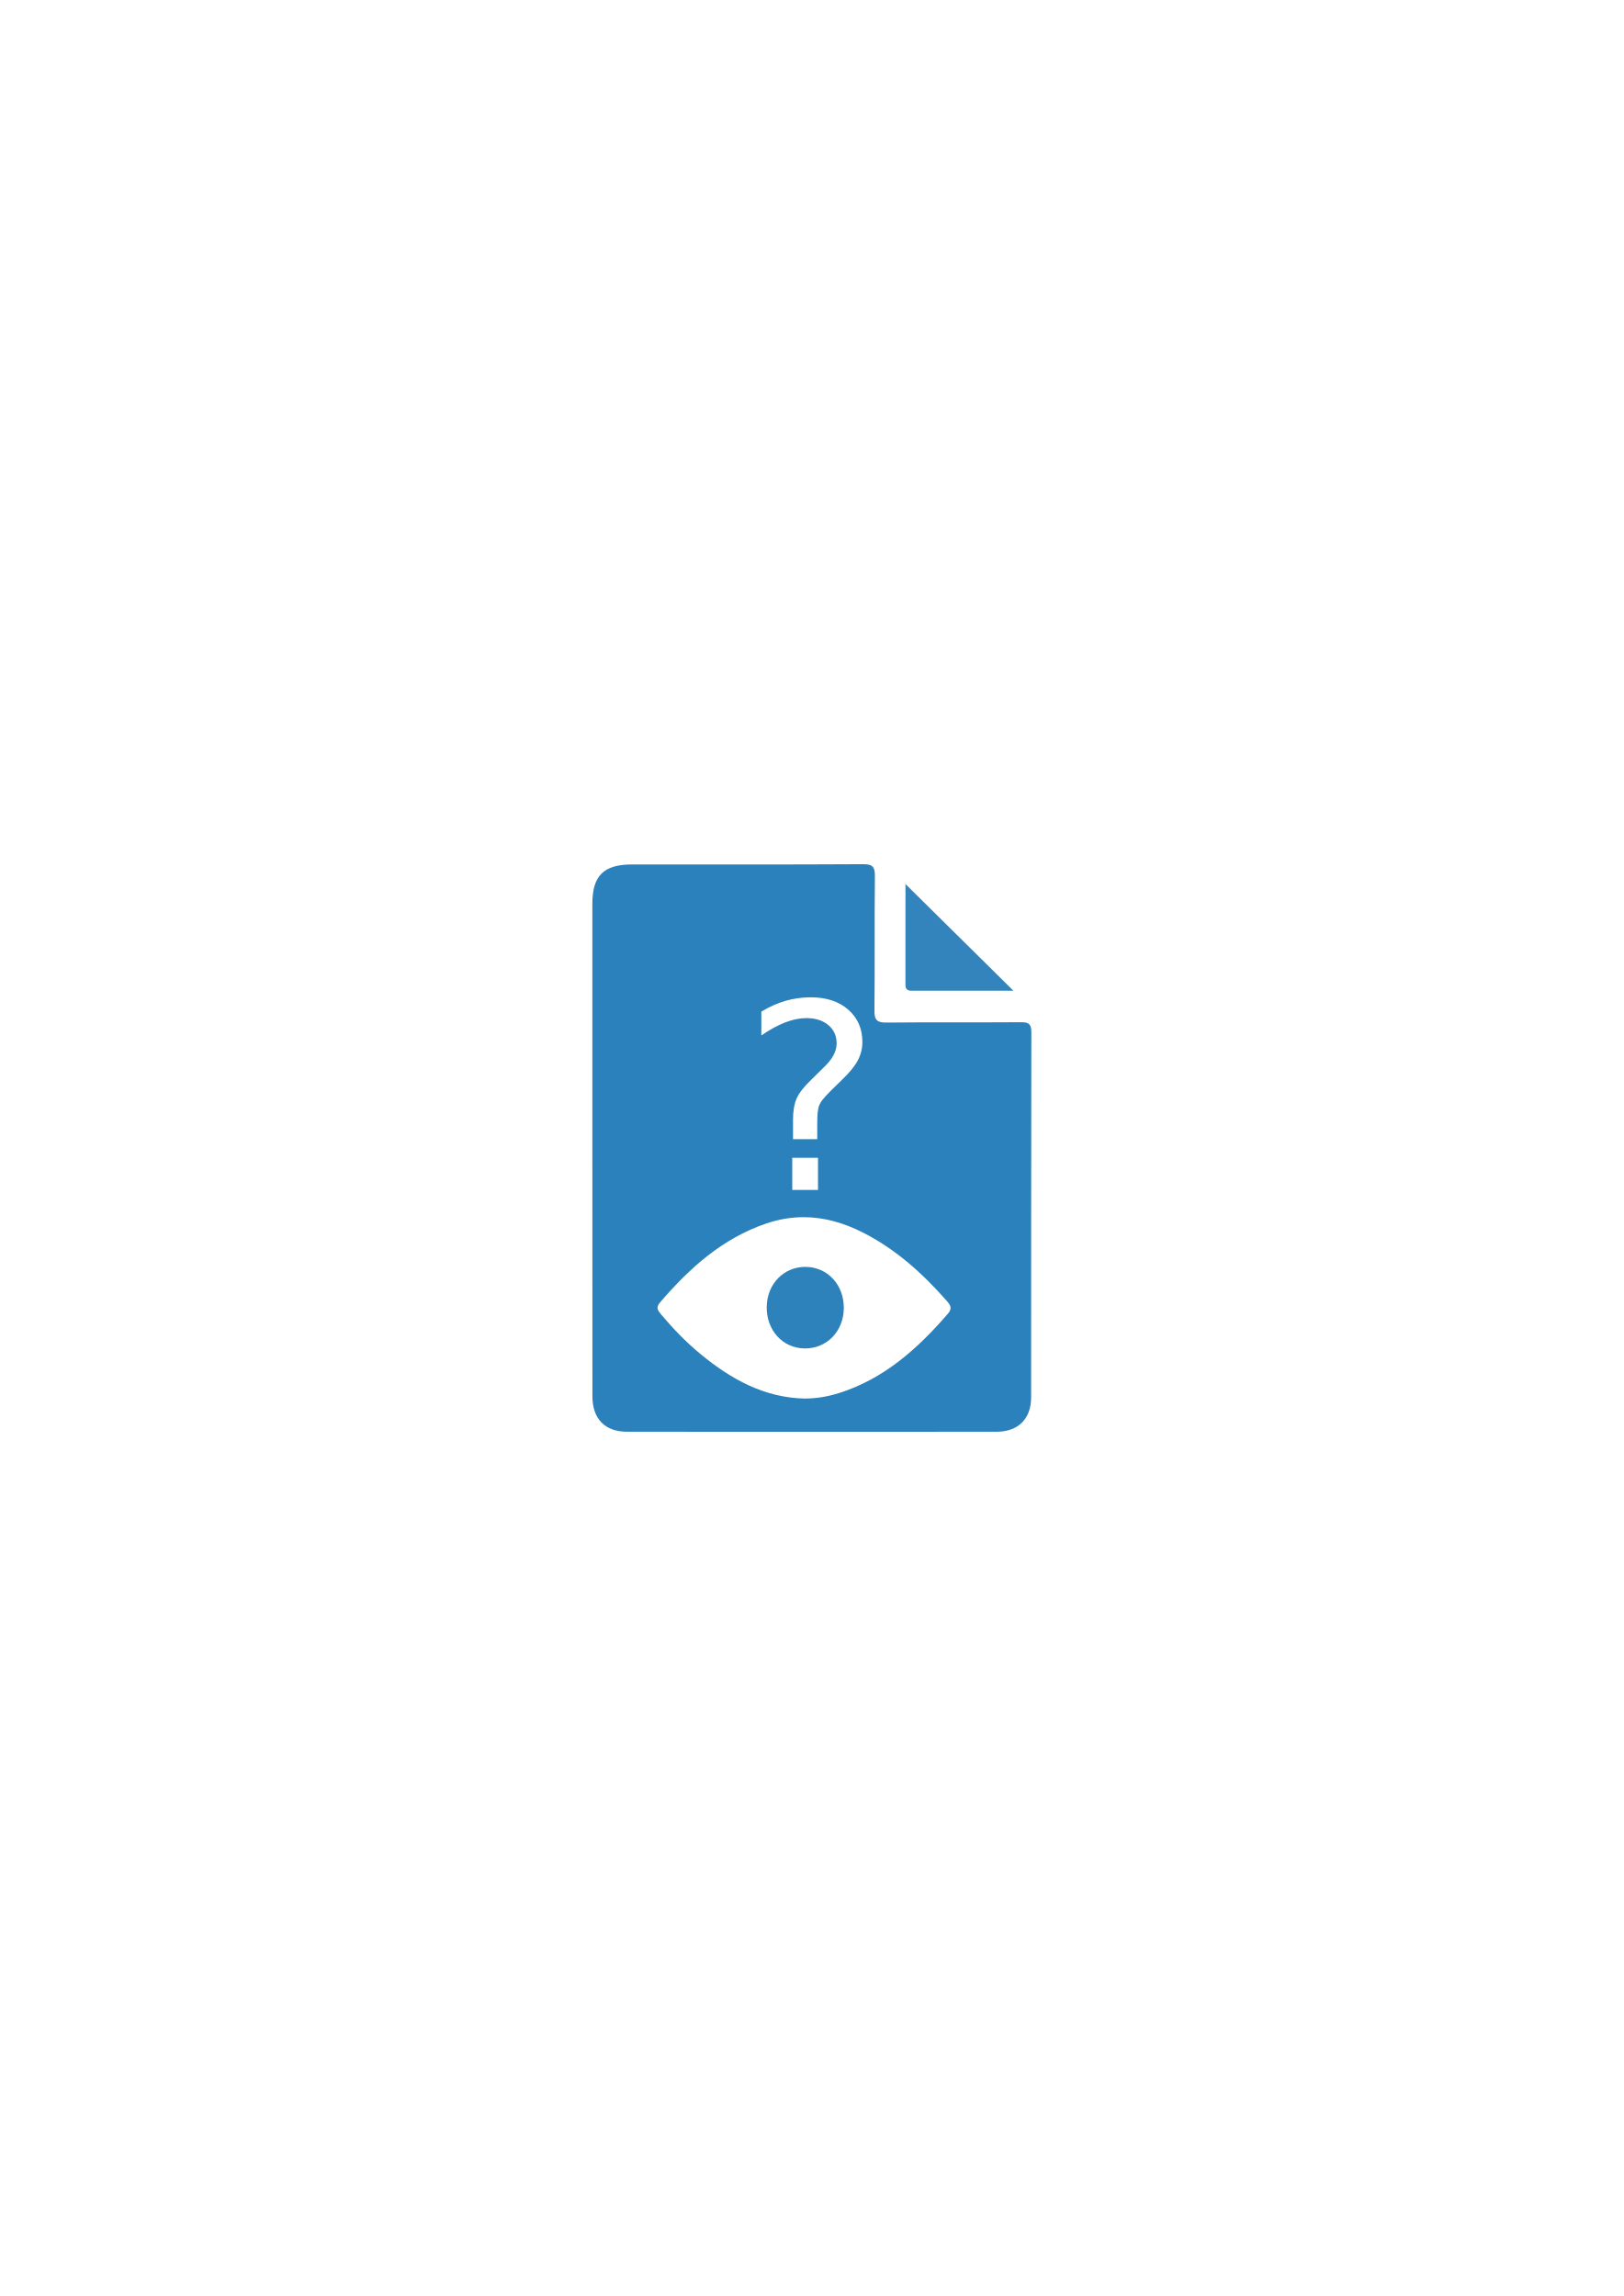
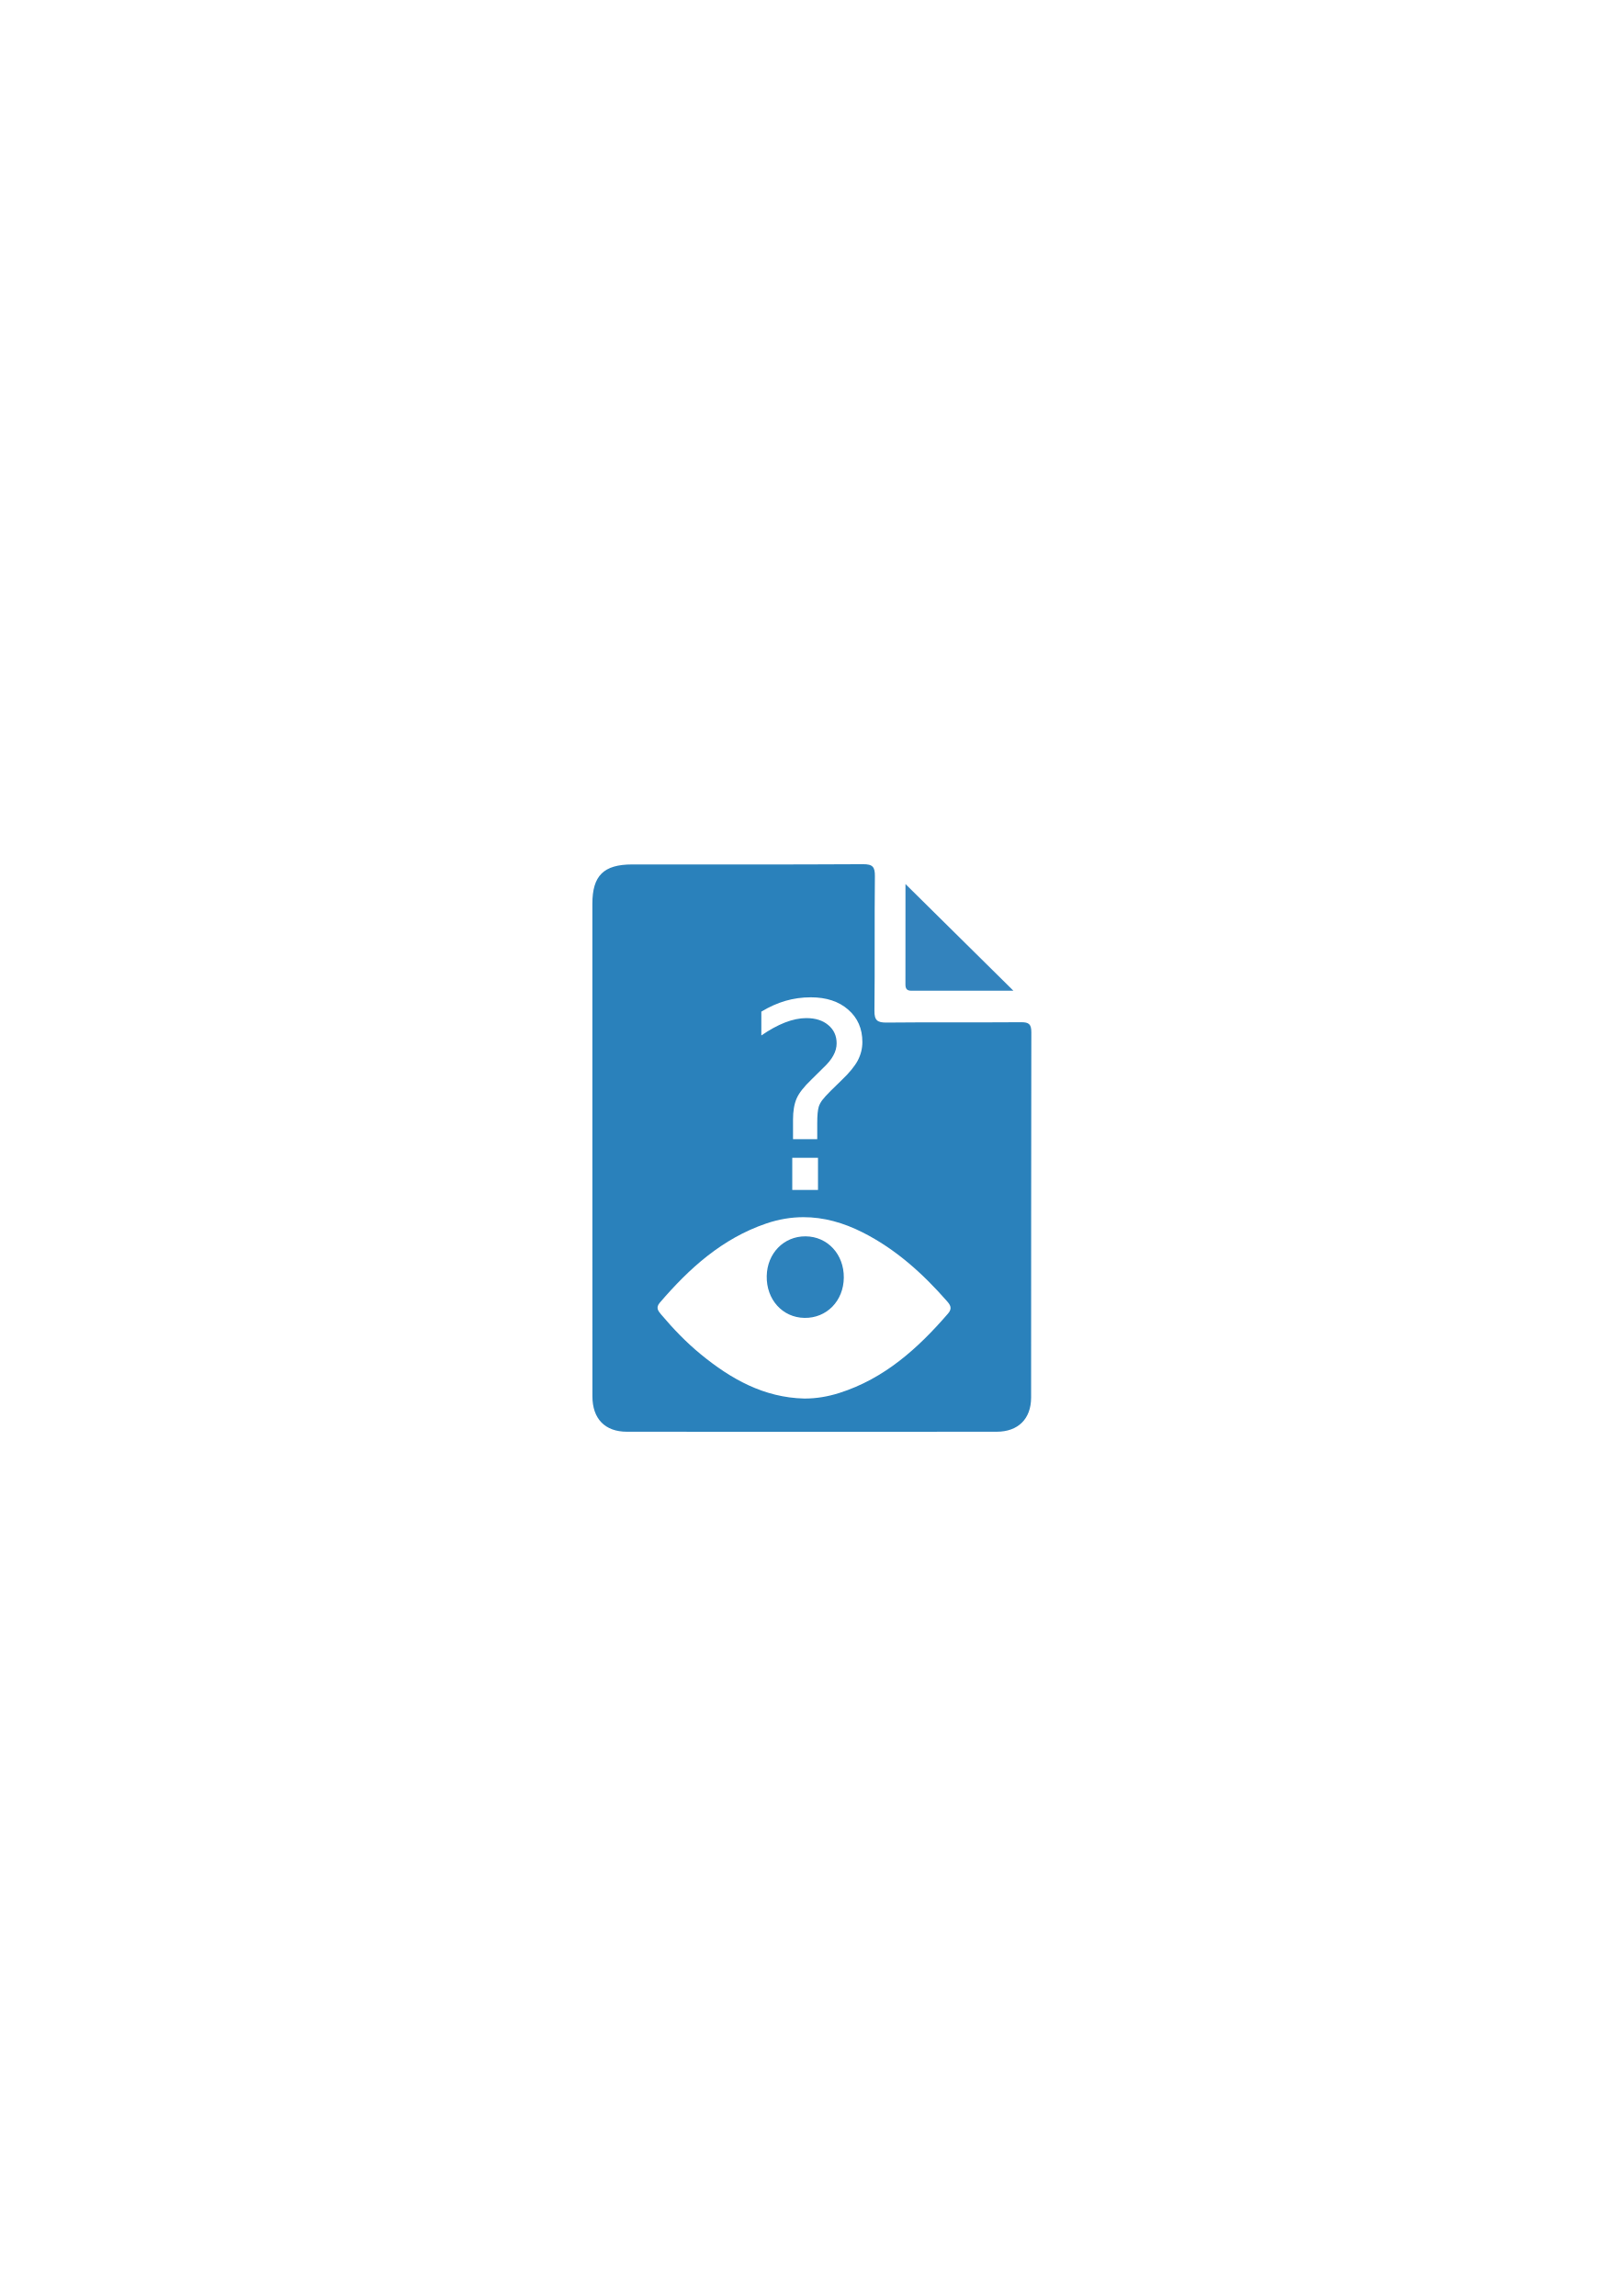
<svg xmlns="http://www.w3.org/2000/svg" version="1.1" id="Layer_1" x="0px" y="0px" width="744.094" height="1052.362" viewBox="0 0 979.072 1384.687" enable-background="new 0 0 50 50" xml:space="preserve">
  <defs id="defs3985" />
  <g id="g4676" transform="matrix(0.498668,0,0,0.498668,159.1989,235.5854)">
    <path id="path3978" d="m 724.325,572.726 c -93.044,0.522 -186.108,0.299 -279.151,0.299 -34.465,0.016 -48.127,13.513 -48.127,47.554 l 0,295.783 c 0,99.973 -0.032,199.96 0.05,299.916 0.016,27.129 15.161,42.807 41.654,42.824 149.046,0.114 298.073,0.114 447.135,0 25.988,0 41.662,-15.539 41.679,-41.38 0.114,-147.187 -0.036,-294.421 0.274,-441.608 0.016,-9.815 -2.837,-12.356 -12.424,-12.274 -54.16,0.424 -108.338,-0.147 -162.482,0.423 -11.282,0.114 -14.961,-2.62 -14.814,-14.391 0.62,-54.144 -0.056,-108.313 0.548,-162.457 0.13,-11.347 -2.554,-14.738 -14.341,-14.69 z m -63.19,160.988 c 18.804,2.3e-4 33.87,4.951 45.214,14.864 11.446,9.913 17.179,22.99 17.179,39.239 -1.5e-4,7.767 -1.848,15.182 -5.527,22.234 -3.679,6.949 -10.098,14.814 -19.296,23.603 l -13.494,13.196 c -4.803,4.803 -8.239,8.569 -10.283,11.328 -1.942,2.657 -3.316,5.263 -4.133,7.818 -0.613,2.146 -1.063,4.752 -1.369,7.818 -0.307,3.066 -0.473,7.259 -0.473,12.573 l 0,18.872 -29.28,0 0,-23.628 c -6e-5,-10.322 1.446,-18.803 4.307,-25.445 2.861,-6.643 8.878,-14.341 18.076,-23.13 l 13.793,-13.644 c 5.825,-5.416 10.018,-10.534 12.573,-15.337 2.657,-4.803 3.983,-9.707 3.984,-14.714 -1.1e-4,-9.095 -3.364,-16.463 -10.108,-22.084 -6.643,-5.62 -15.479,-8.415 -26.516,-8.415 -8.073,2.1e-4 -16.721,1.776 -25.918,5.353 -9.095,3.577 -18.595,8.789 -28.508,15.636 l 0,-28.806 c 9.606,-5.825 19.319,-10.185 29.13,-13.046 9.913,-2.861 20.123,-4.282 30.649,-4.282 z m -22.383,194.077 31.122,0 0,38.915 -31.122,0 z m 13.37,71.829 c 24.549,-0.055 48.419,6.619 71.805,18.449 39.846,20.167 72.359,49.477 101.607,82.784 4.223,4.777 7.129,8.896 1.618,15.287 -36.471,42.21 -77.016,78.79 -131.584,96.105 -13.727,4.353 -27.841,6.788 -42.351,6.722 -48.78,-1.19 -88.59,-23.588 -125.06,-53.505 -17.559,-14.412 -33.296,-30.789 -47.953,-48.152 -3.685,-4.386 -6.763,-8.258 -1.643,-14.241 35.672,-41.623 75.398,-77.594 128.596,-95.756 15.254,-5.215 30.236,-7.66 44.965,-7.693 z" style="fill:#2a81bb;fill-rule:evenodd" />
    <path clip-rule="evenodd" d="m 775.652,596.736 c 43.693,43.204 86.587,85.593 130.46,128.96 -41.427,0 -82.348,-0.049 -123.27,0.065 -5.462,0.016 -7.255,-2.446 -7.239,-7.548 0.082,-40.579 0.049,-81.126 0.049,-121.477 z" id="path3980" style="fill:#3383bd;fill-rule:evenodd" />
-     <path clip-rule="evenodd" id="eyeball" d="m 701.083,1109.701 c -0.277,28.156 -20.771,49.122 -47.606,48.666 -26.542,-0.424 -46.171,-22.222 -45.601,-50.638 0.554,-27.537 20.656,-48.128 46.872,-47.997 26.64,0.13 46.595,21.667 46.334,49.97 z" style="fill:#2d82bc;fill-rule:evenodd" />
+     <path clip-rule="evenodd" id="eyeball" d="m 701.083,1072.76 c -0.277,28.156 -20.771,49.122 -47.606,48.666 -26.542,-0.424 -46.171,-22.222 -45.601,-50.638 0.554,-27.537 20.656,-48.128 46.872,-47.997 26.64,0.13 46.595,21.667 46.334,49.97 z" style="fill:#2d82bc;fill-rule:evenodd" />
  </g>
</svg>
